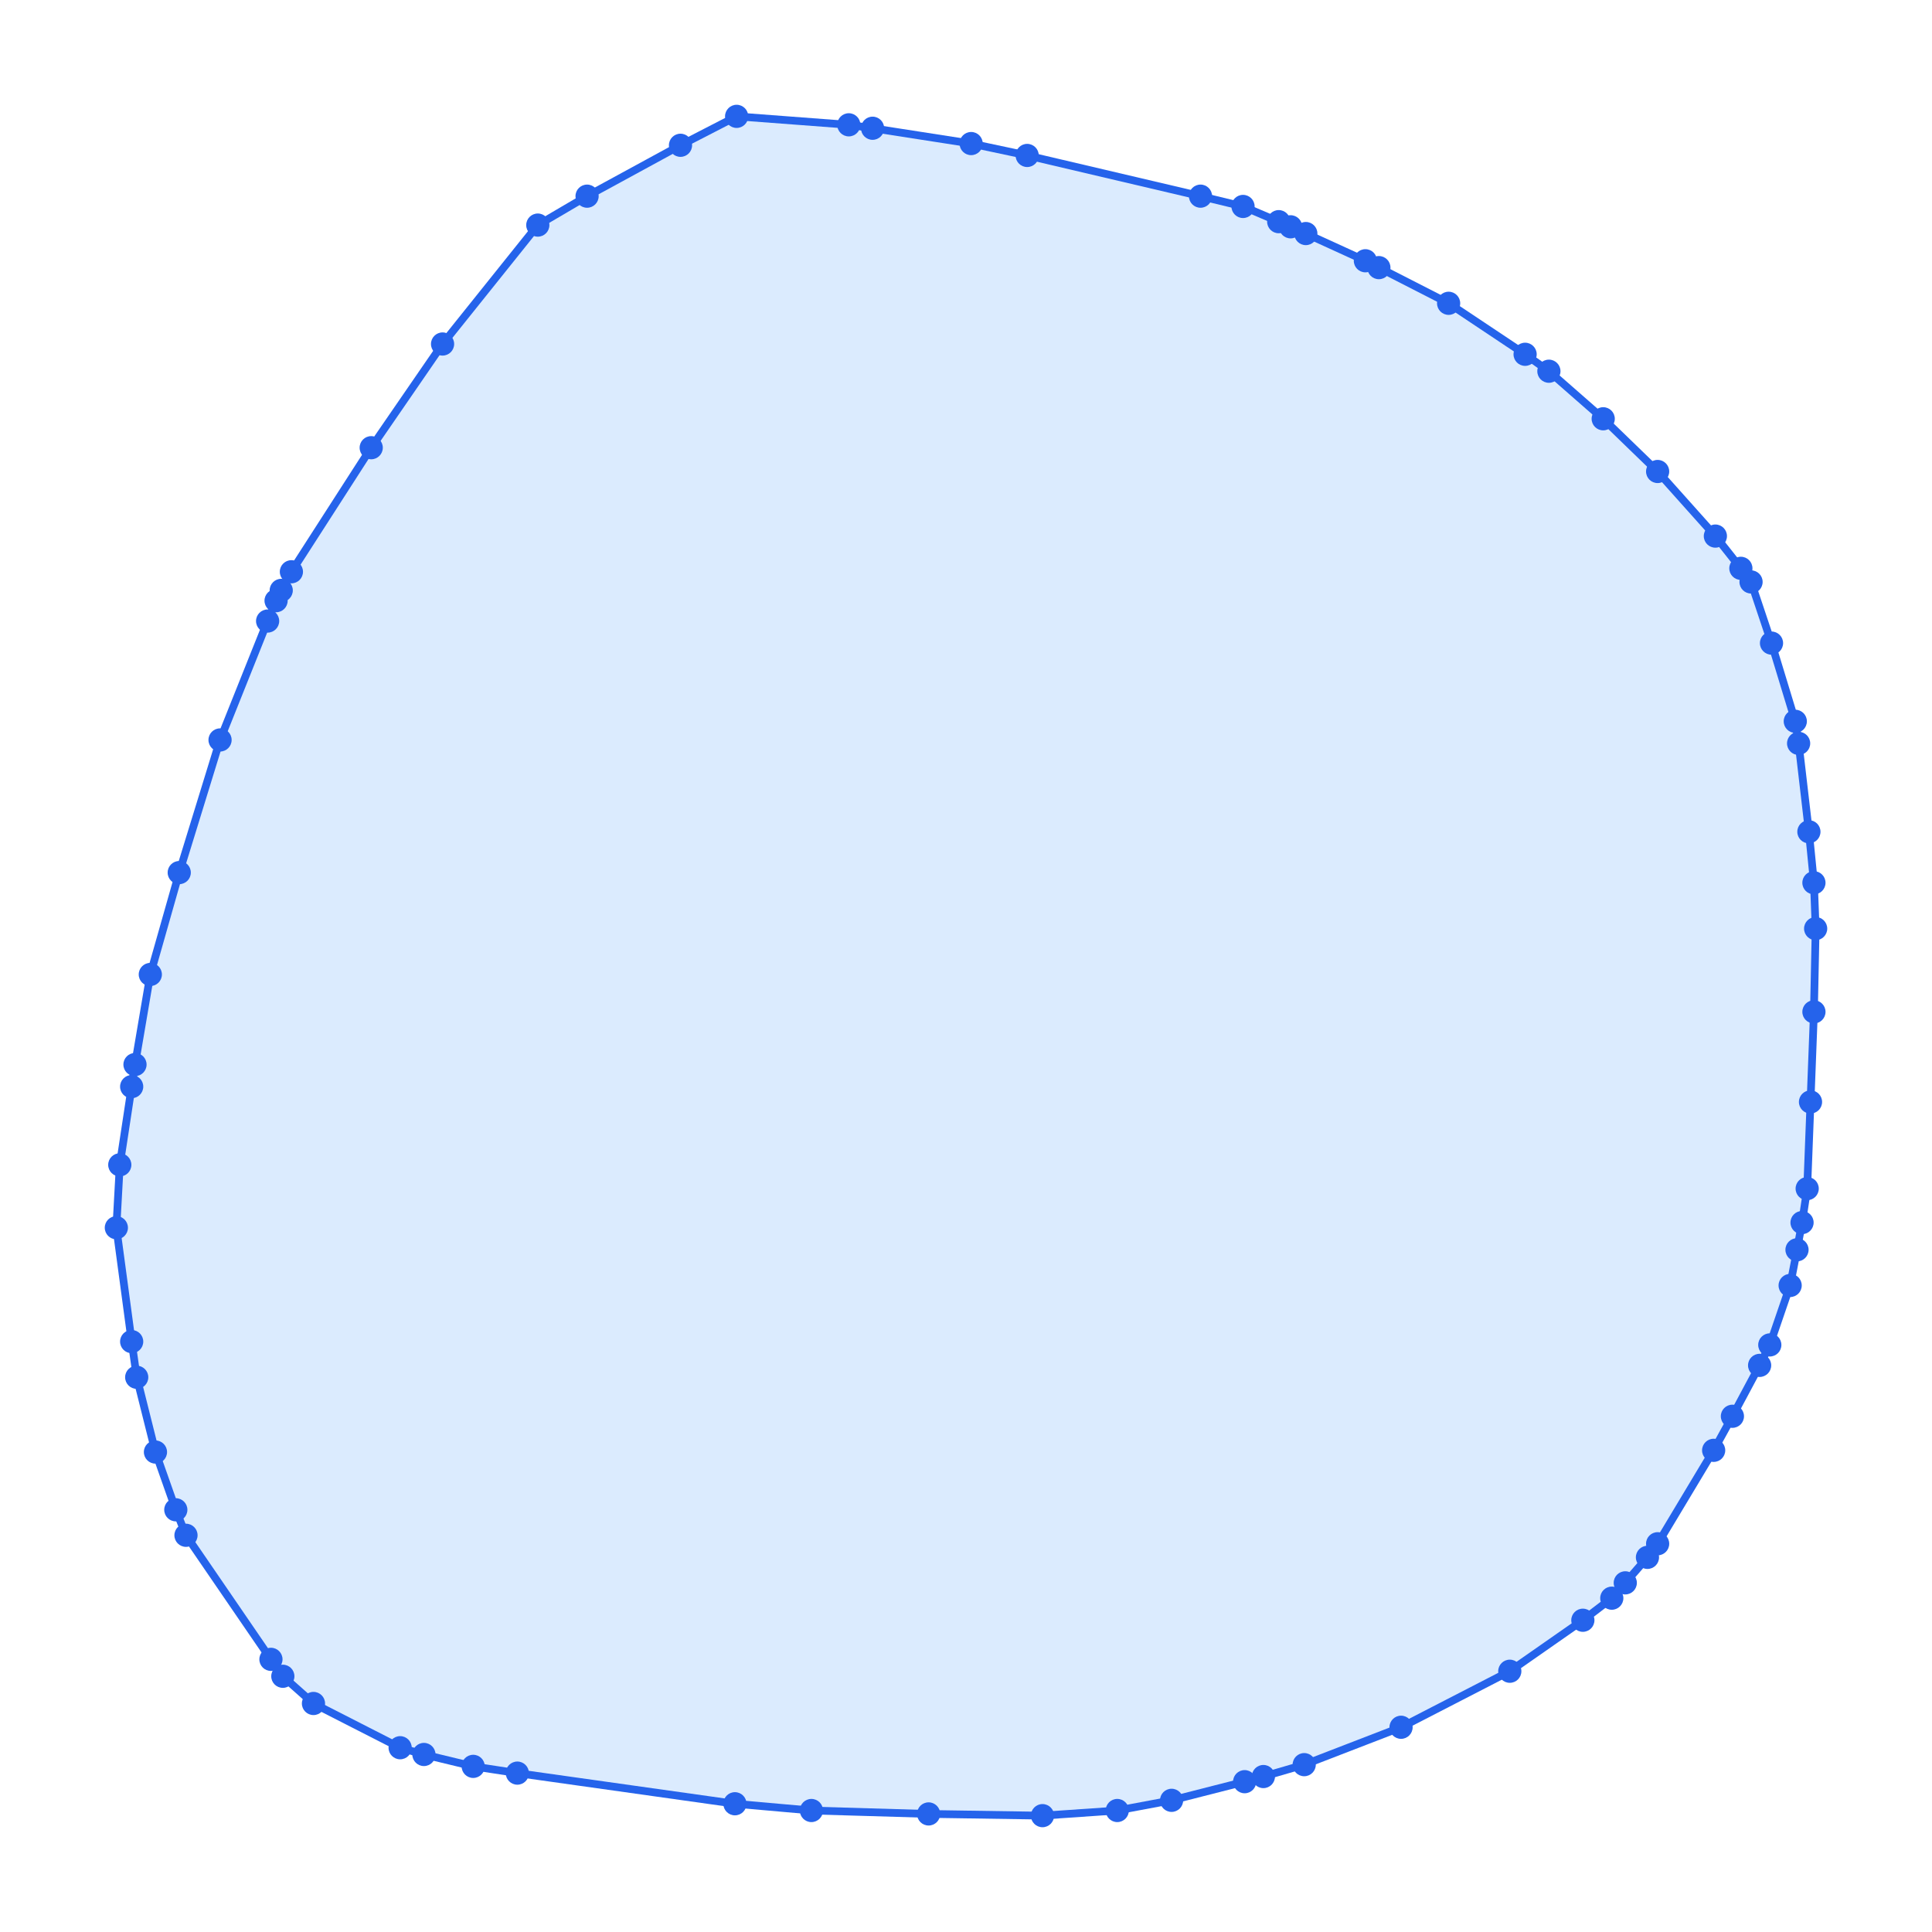
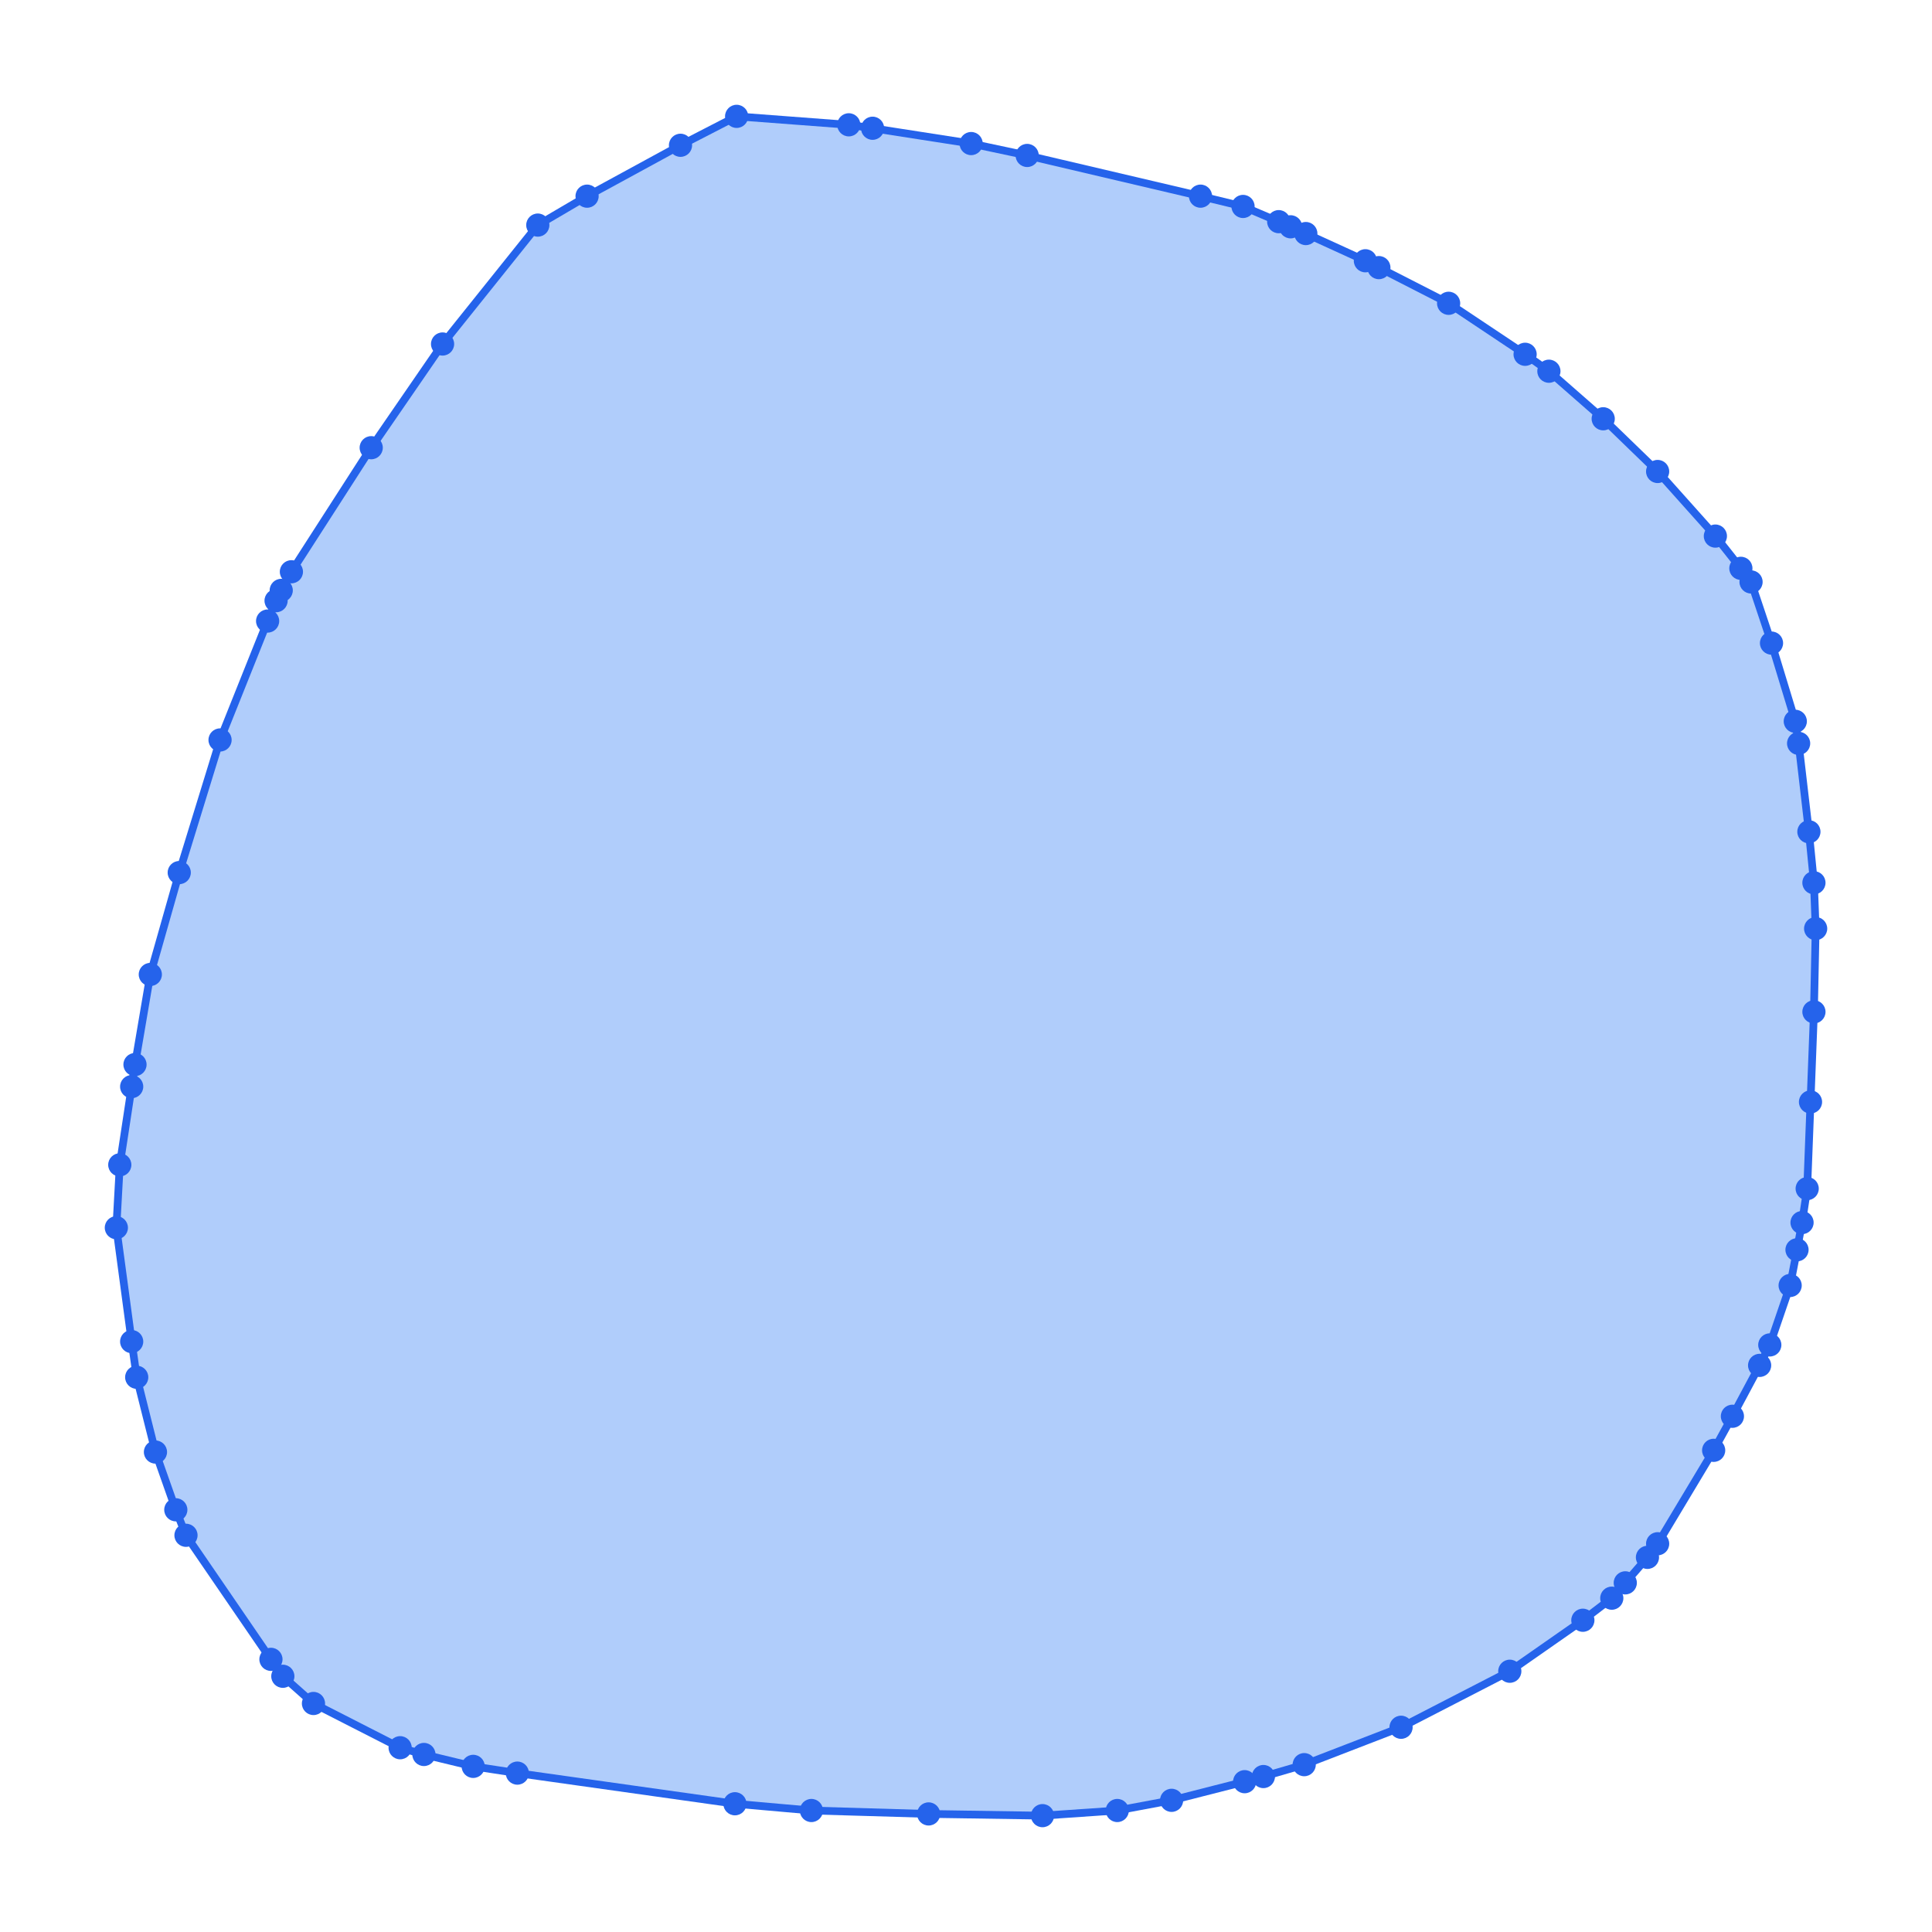
<svg xmlns="http://www.w3.org/2000/svg" width="2000" height="2000" viewBox="98.29 98.29 1803.42 1803.42">
-   <polygon points="356.0,659.0 348.1,678.0 303.7,789.0 265.6,912.8 238.6,1007.9 224.3,1092.0 221.2,1112.6 210.1,1185.6 206.9,1244.3 221.2,1350.6 225.9,1383.9 243.4,1453.7 262.4,1507.6 271.9,1531.4 351.2,1647.2 362.3,1663.0 390.9,1688.4 471.8,1729.7 494.0,1736.0 540.0,1747.1 581.2,1753.4 784.3,1782.0 855.7,1788.3 965.1,1791.5 1071.4,1793.1 1141.2,1788.3 1191.9,1778.8 1260.1,1761.4 1277.6,1756.6 1315.7,1745.5 1406.1,1710.6 1507.6,1658.3 1575.8,1610.7 1602.8,1590.1 1615.4,1575.8 1636.1,1552.0 1645.6,1539.3 1697.9,1452.1 1715.4,1420.3 1740.8,1372.8 1750.3,1353.7 1769.3,1298.2 1775.7,1264.9 1780.4,1239.5 1785.2,1207.8 1788.3,1126.9 1791.5,1042.8 1793.1,965.1 1791.5,922.3 1786.8,874.7 1777.2,792.2 1774.1,771.6 1751.9,698.6 1732.8,641.5 1723.3,628.8 1699.5,598.7 1645.6,538.4 1594.8,489.2 1544.1,444.8 1521.9,429.0 1450.5,381.4 1385.4,348.1 1372.8,341.7 1317.2,316.3 1303.0,310.0 1291.9,305.2 1258.6,291.0 1218.9,281.4 1057.1,243.4 1004.8,232.3 912.8,218.0 890.6,214.8 785.9,206.9 733.5,233.9 646.3,281.4 600.3,308.4 511.4,419.4 444.8,516.2 370.3,632.0 360.8,649.4" fill="#93c5fd55" fill-rule="nonzero" stroke="#2563eb" stroke-width="7.214" stroke-linejoin="round" />
+   <polygon points="356.0,659.0 348.1,678.0 303.7,789.0 265.6,912.8 238.6,1007.9 224.3,1092.0 221.2,1112.6 210.1,1185.6 206.9,1244.3 221.2,1350.6 225.9,1383.9 243.4,1453.7 262.4,1507.6 271.9,1531.4 351.2,1647.2 362.3,1663.0 390.9,1688.4 471.8,1729.7 494.0,1736.0 540.0,1747.1 581.2,1753.4 784.3,1782.0 855.7,1788.3 965.1,1791.5 1071.4,1793.1 1141.2,1788.3 1191.9,1778.8 1260.1,1761.4 1277.6,1756.6 1315.7,1745.5 1406.1,1710.6 1507.6,1658.3 1575.8,1610.7 1602.8,1590.1 1615.4,1575.8 1636.1,1552.0 1645.6,1539.3 1697.9,1452.1 1715.4,1420.3 1740.8,1372.8 1750.3,1353.7 1769.3,1298.2 1775.7,1264.9 1780.4,1239.5 1785.2,1207.8 1788.3,1126.9 1791.5,1042.8 1793.1,965.1 1791.5,922.3 1786.8,874.7 1777.2,792.2 1774.1,771.6 1751.9,698.6 1732.8,641.5 1723.3,628.8 1699.5,598.7 1645.6,538.4 1594.8,489.2 1544.1,444.8 1521.9,429.0 1450.5,381.4 1385.4,348.1 1372.8,341.7 1317.2,316.3 1303.0,310.0 1291.9,305.2 1258.6,291.0 1218.9,281.4 1057.1,243.4 1004.8,232.3 912.8,218.0 890.6,214.8 785.9,206.9 733.5,233.9 646.3,281.4 600.3,308.4 511.4,419.4 444.8,516.2 370.3,632.0 360.8,649.4" fill="#3b82f666" fill-rule="nonzero" stroke="#2563eb" stroke-width="7.214" stroke-linejoin="round" />
  <circle cx="356.0" cy="659.0" r="10.82" fill="#2563eb" />
  <circle cx="348.1" cy="678.0" r="10.82" fill="#2563eb" />
  <circle cx="303.7" cy="789.0" r="10.82" fill="#2563eb" />
  <circle cx="265.6" cy="912.8" r="10.82" fill="#2563eb" />
  <circle cx="238.6" cy="1007.9" r="10.82" fill="#2563eb" />
  <circle cx="224.3" cy="1092.0" r="10.82" fill="#2563eb" />
  <circle cx="221.2" cy="1112.6" r="10.82" fill="#2563eb" />
  <circle cx="210.1" cy="1185.6" r="10.82" fill="#2563eb" />
  <circle cx="206.9" cy="1244.3" r="10.82" fill="#2563eb" />
  <circle cx="221.2" cy="1350.6" r="10.82" fill="#2563eb" />
  <circle cx="225.9" cy="1383.9" r="10.82" fill="#2563eb" />
  <circle cx="243.4" cy="1453.7" r="10.82" fill="#2563eb" />
  <circle cx="262.4" cy="1507.6" r="10.82" fill="#2563eb" />
  <circle cx="271.9" cy="1531.4" r="10.82" fill="#2563eb" />
  <circle cx="351.2" cy="1647.2" r="10.82" fill="#2563eb" />
  <circle cx="362.3" cy="1663.0" r="10.82" fill="#2563eb" />
  <circle cx="390.9" cy="1688.4" r="10.82" fill="#2563eb" />
  <circle cx="471.8" cy="1729.7" r="10.82" fill="#2563eb" />
  <circle cx="494.0" cy="1736.0" r="10.82" fill="#2563eb" />
  <circle cx="540.0" cy="1747.1" r="10.82" fill="#2563eb" />
  <circle cx="581.2" cy="1753.4" r="10.82" fill="#2563eb" />
  <circle cx="784.3" cy="1782.0" r="10.82" fill="#2563eb" />
  <circle cx="855.7" cy="1788.3" r="10.82" fill="#2563eb" />
  <circle cx="965.1" cy="1791.5" r="10.82" fill="#2563eb" />
  <circle cx="1071.4" cy="1793.1" r="10.82" fill="#2563eb" />
  <circle cx="1141.2" cy="1788.3" r="10.82" fill="#2563eb" />
  <circle cx="1191.9" cy="1778.8" r="10.82" fill="#2563eb" />
  <circle cx="1260.1" cy="1761.4" r="10.82" fill="#2563eb" />
  <circle cx="1277.6" cy="1756.6" r="10.82" fill="#2563eb" />
  <circle cx="1315.7" cy="1745.5" r="10.82" fill="#2563eb" />
  <circle cx="1406.1" cy="1710.6" r="10.82" fill="#2563eb" />
  <circle cx="1507.6" cy="1658.3" r="10.82" fill="#2563eb" />
  <circle cx="1575.8" cy="1610.7" r="10.82" fill="#2563eb" />
  <circle cx="1602.8" cy="1590.1" r="10.82" fill="#2563eb" />
  <circle cx="1615.4" cy="1575.8" r="10.82" fill="#2563eb" />
  <circle cx="1636.1" cy="1552.0" r="10.82" fill="#2563eb" />
  <circle cx="1645.6" cy="1539.3" r="10.82" fill="#2563eb" />
  <circle cx="1697.9" cy="1452.1" r="10.82" fill="#2563eb" />
  <circle cx="1715.4" cy="1420.3" r="10.82" fill="#2563eb" />
  <circle cx="1740.8" cy="1372.8" r="10.82" fill="#2563eb" />
  <circle cx="1750.3" cy="1353.7" r="10.82" fill="#2563eb" />
  <circle cx="1769.3" cy="1298.2" r="10.82" fill="#2563eb" />
  <circle cx="1775.7" cy="1264.9" r="10.82" fill="#2563eb" />
  <circle cx="1780.4" cy="1239.5" r="10.82" fill="#2563eb" />
  <circle cx="1785.2" cy="1207.8" r="10.82" fill="#2563eb" />
  <circle cx="1788.3" cy="1126.9" r="10.82" fill="#2563eb" />
  <circle cx="1791.5" cy="1042.8" r="10.82" fill="#2563eb" />
  <circle cx="1793.1" cy="965.1" r="10.82" fill="#2563eb" />
  <circle cx="1791.5" cy="922.3" r="10.82" fill="#2563eb" />
  <circle cx="1786.8" cy="874.7" r="10.82" fill="#2563eb" />
  <circle cx="1777.2" cy="792.2" r="10.82" fill="#2563eb" />
  <circle cx="1774.1" cy="771.6" r="10.82" fill="#2563eb" />
  <circle cx="1751.9" cy="698.6" r="10.82" fill="#2563eb" />
  <circle cx="1732.8" cy="641.5" r="10.82" fill="#2563eb" />
  <circle cx="1723.3" cy="628.8" r="10.82" fill="#2563eb" />
  <circle cx="1699.5" cy="598.7" r="10.82" fill="#2563eb" />
  <circle cx="1645.6" cy="538.4" r="10.82" fill="#2563eb" />
  <circle cx="1594.8" cy="489.2" r="10.82" fill="#2563eb" />
  <circle cx="1544.1" cy="444.8" r="10.82" fill="#2563eb" />
  <circle cx="1521.9" cy="429.0" r="10.82" fill="#2563eb" />
  <circle cx="1450.5" cy="381.4" r="10.82" fill="#2563eb" />
  <circle cx="1385.4" cy="348.1" r="10.82" fill="#2563eb" />
  <circle cx="1372.8" cy="341.7" r="10.82" fill="#2563eb" />
  <circle cx="1317.2" cy="316.3" r="10.82" fill="#2563eb" />
  <circle cx="1303.0" cy="310.0" r="10.82" fill="#2563eb" />
  <circle cx="1291.9" cy="305.2" r="10.82" fill="#2563eb" />
  <circle cx="1258.6" cy="291.0" r="10.82" fill="#2563eb" />
  <circle cx="1218.9" cy="281.4" r="10.82" fill="#2563eb" />
  <circle cx="1057.1" cy="243.4" r="10.82" fill="#2563eb" />
  <circle cx="1004.8" cy="232.3" r="10.82" fill="#2563eb" />
  <circle cx="912.8" cy="218.0" r="10.82" fill="#2563eb" />
  <circle cx="890.6" cy="214.8" r="10.82" fill="#2563eb" />
  <circle cx="785.9" cy="206.9" r="10.82" fill="#2563eb" />
  <circle cx="733.5" cy="233.9" r="10.82" fill="#2563eb" />
  <circle cx="646.3" cy="281.4" r="10.82" fill="#2563eb" />
  <circle cx="600.3" cy="308.4" r="10.82" fill="#2563eb" />
  <circle cx="511.4" cy="419.4" r="10.82" fill="#2563eb" />
  <circle cx="444.8" cy="516.2" r="10.82" fill="#2563eb" />
  <circle cx="370.3" cy="632.0" r="10.82" fill="#2563eb" />
  <circle cx="360.8" cy="649.4" r="10.82" fill="#2563eb" />
</svg>
